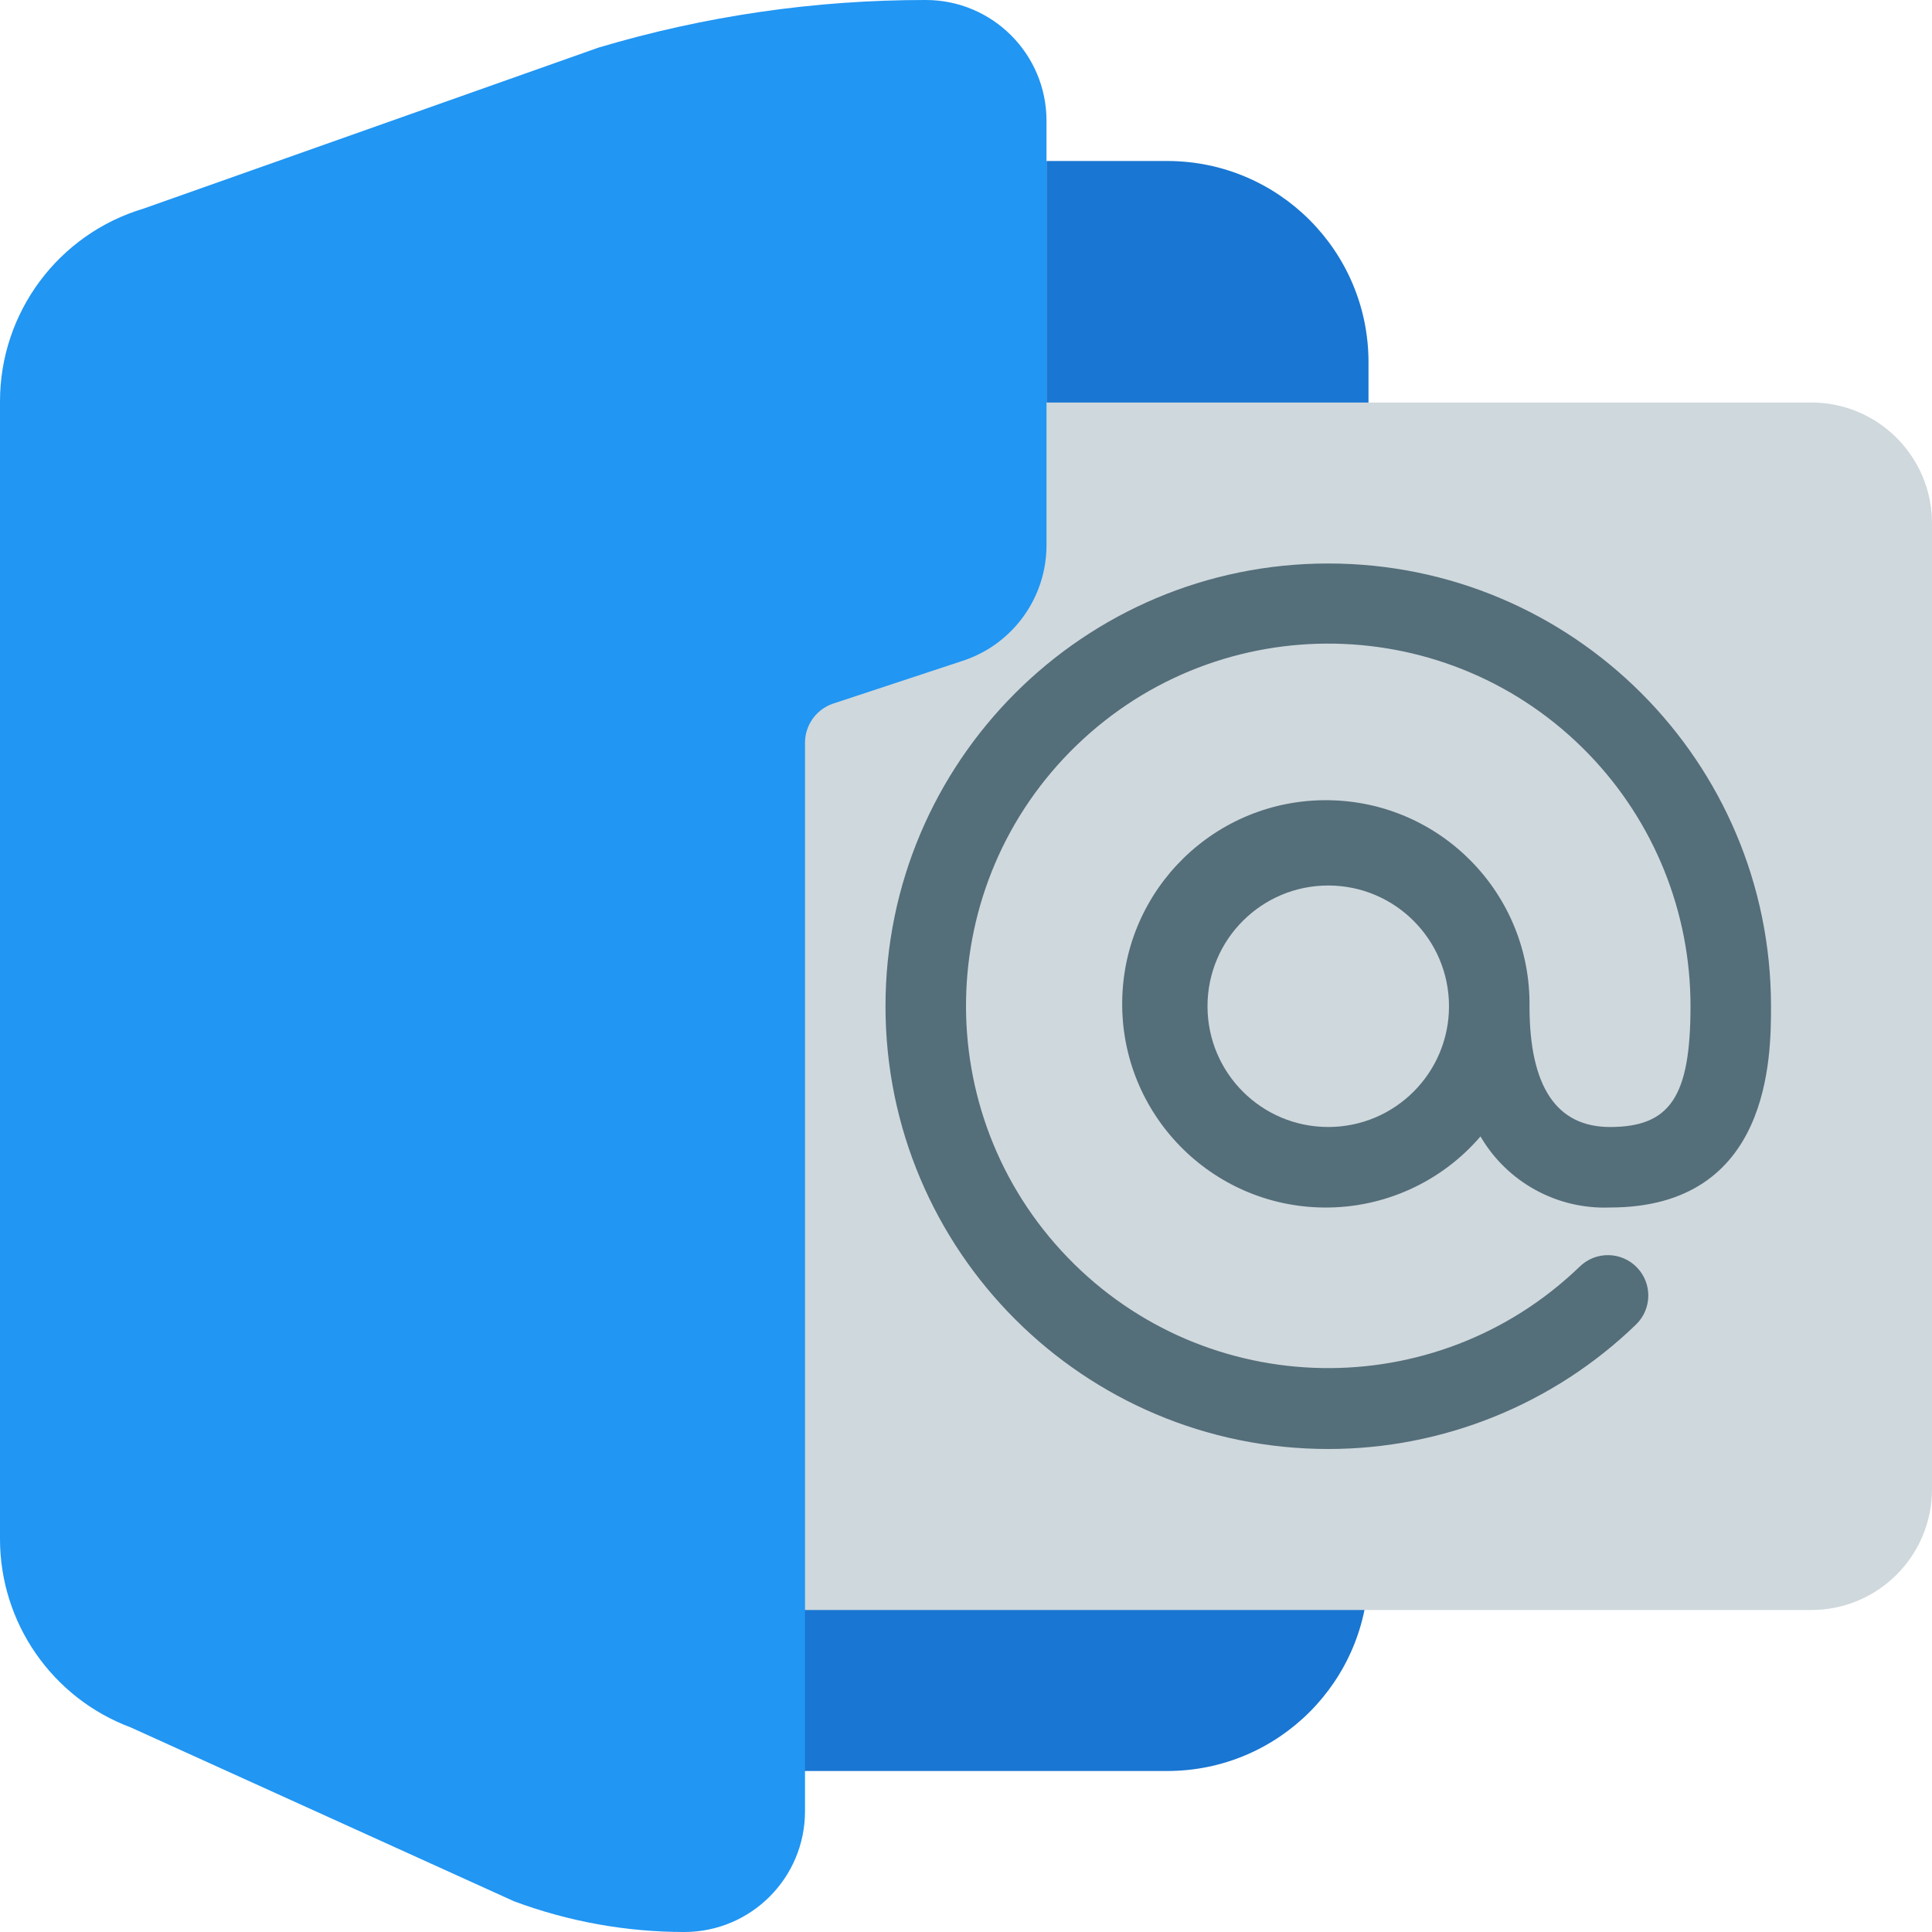
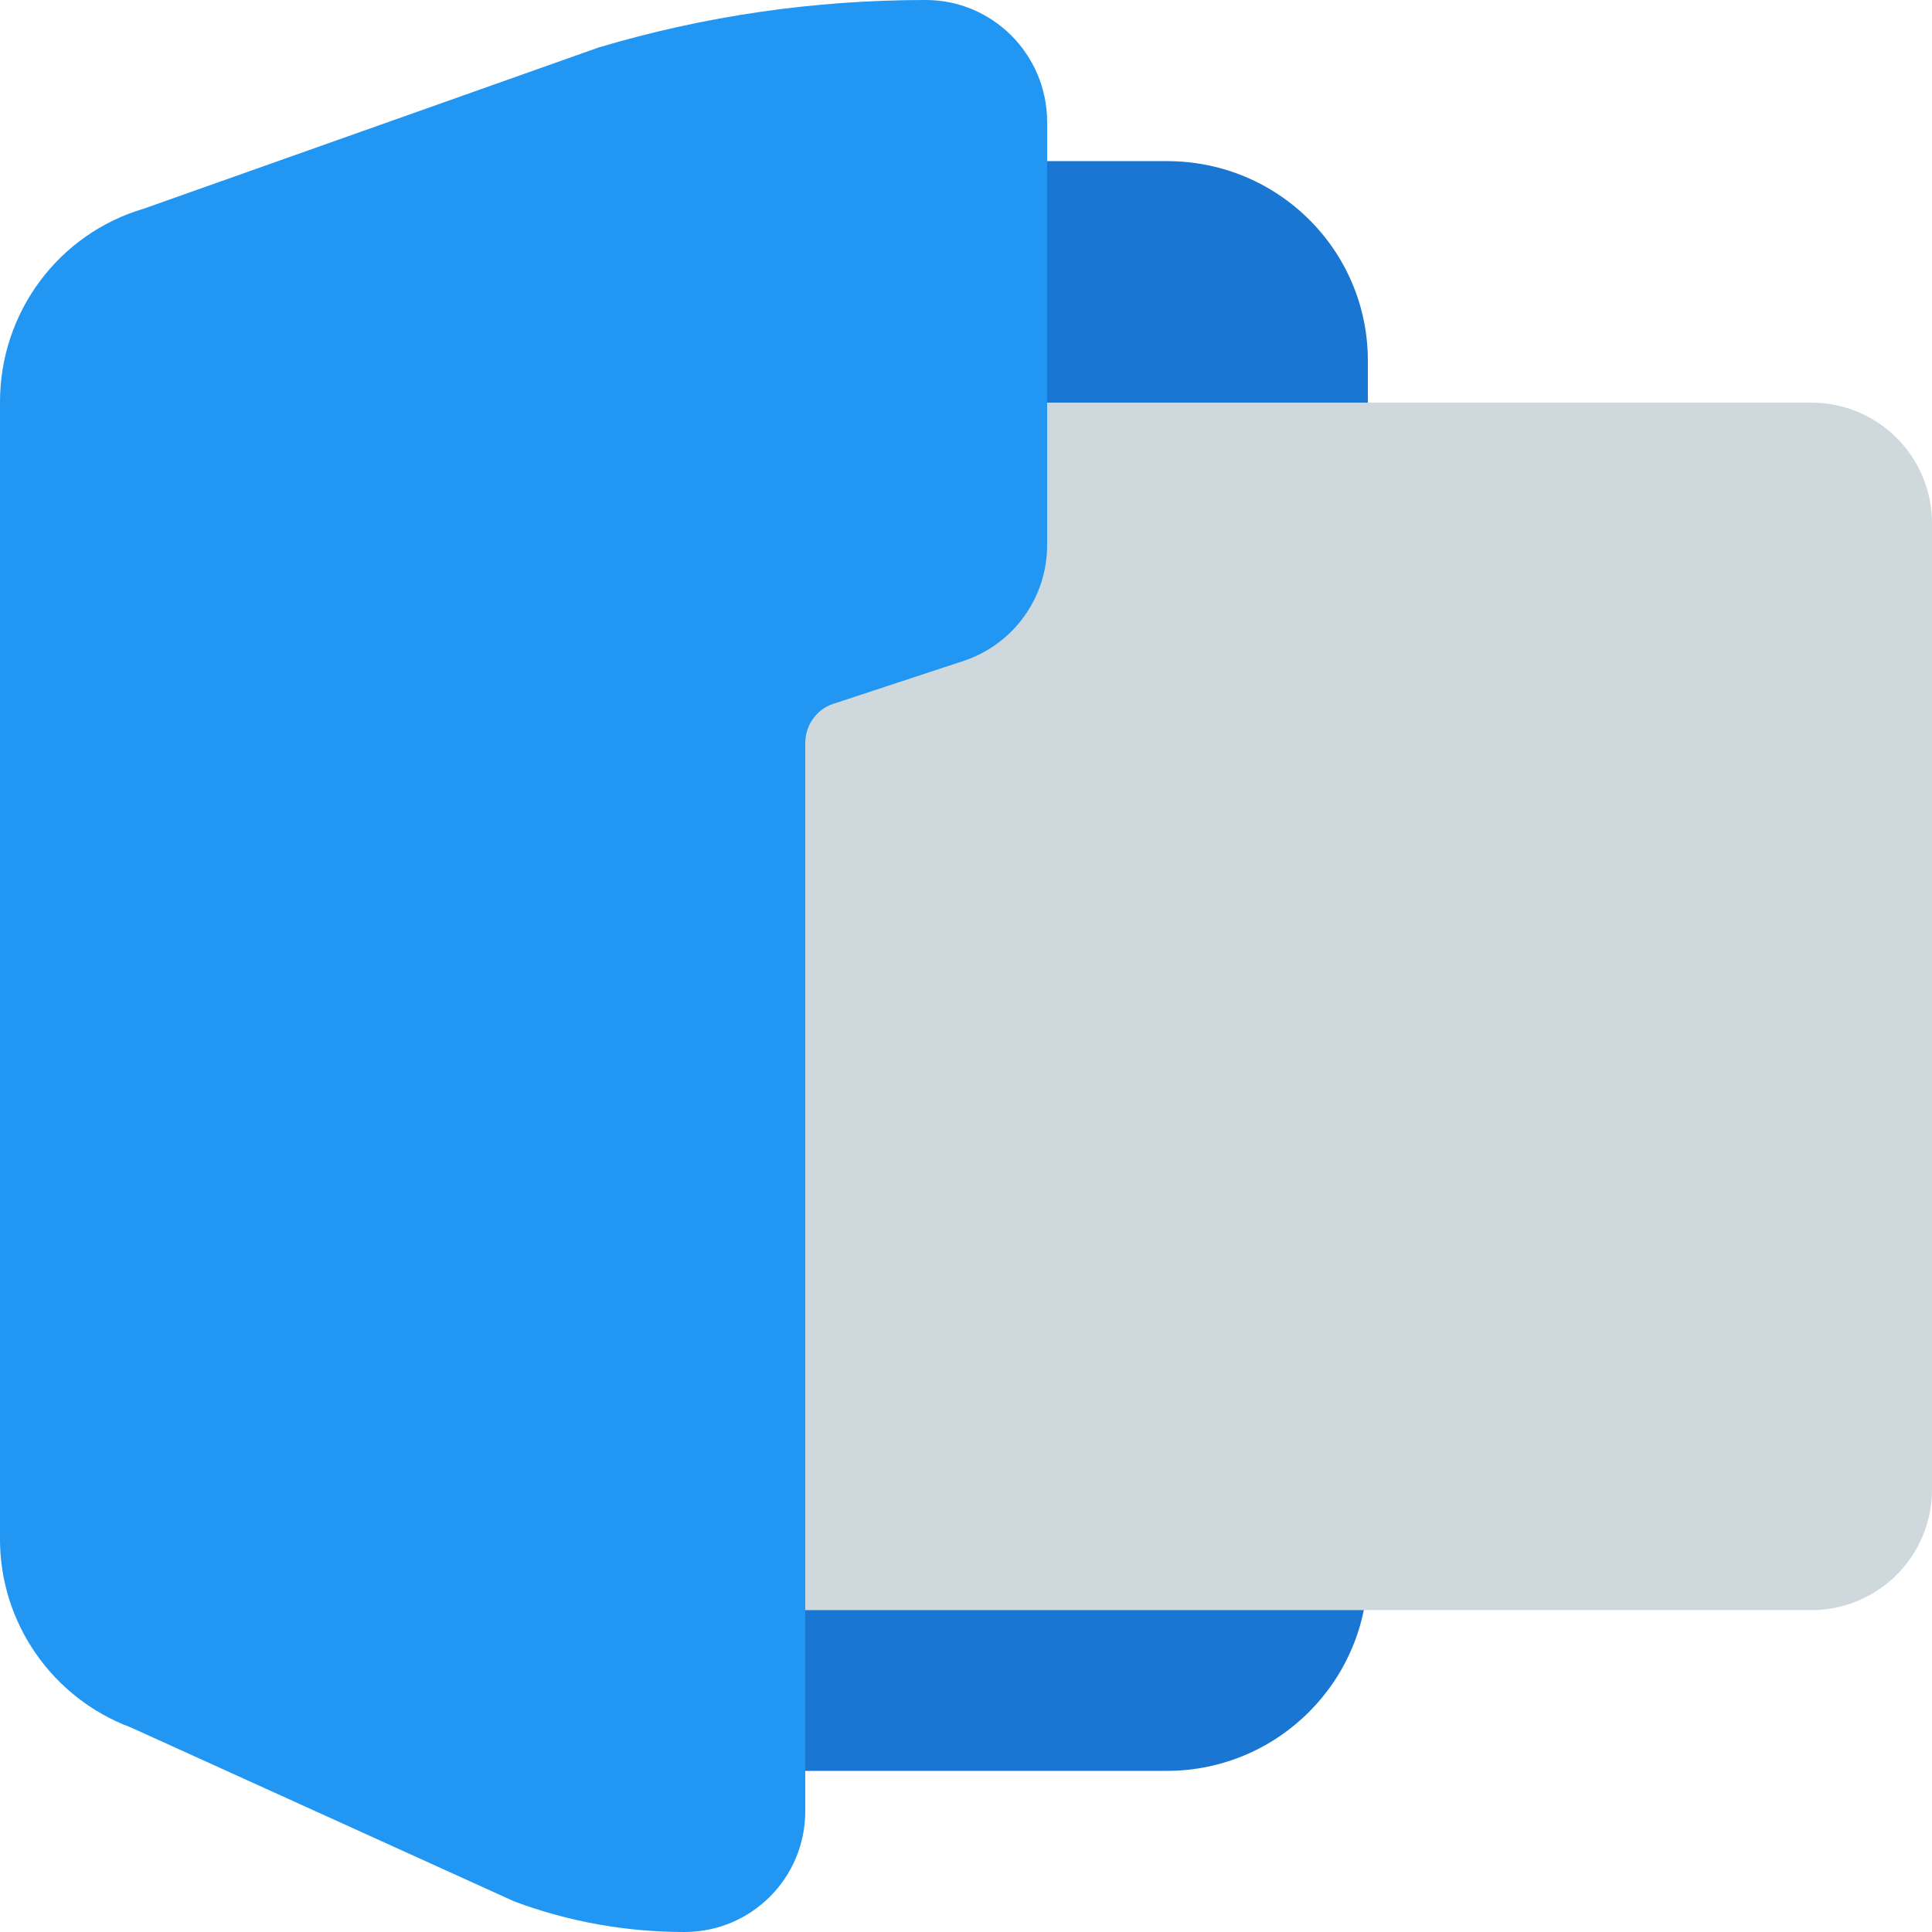
<svg xmlns="http://www.w3.org/2000/svg" version="1.1" id="Capa_1" x="0px" y="0px" viewBox="0 0 512 512" style="enable-background:new 0 0 512 512;" xml:space="preserve">
-   <path style="fill:#1976D2;" d="M309.334,42.667h-32V144.64c-0.216,4.564-3.113,8.566-7.381,10.197l-56.299,11.52  c-12.925,4.491-21.606,16.653-21.653,30.336v272.64h117.333c29.455,0,53.333-23.878,53.333-53.333V96  C362.667,66.545,338.789,42.667,309.334,42.667z" />
-   <path style="fill:#CFD8DC;" d="M480,106.667H202.667c-5.891,0-10.667,4.776-10.667,10.667V416c0,5.891,4.776,10.667,10.667,10.667  H480c17.673,0,32-14.327,32-32v-256C512,120.994,497.673,106.667,480,106.667z" />
-   <path style="fill:#2196F3;" d="M245.334,0c-29.358-0.028-58.564,4.219-86.699,12.608L38.059,55.275  C15.446,62.034-0.035,82.852,0,106.454V407.68c-0.064,22.311,13.767,42.303,34.667,50.112l101.589,46.08  c14.423,5.369,29.688,8.122,45.077,8.128c17.673,0,32-14.327,32-32V196.694c0.064-4.535,2.913-8.563,7.168-10.133l35.179-11.627  c12.91-4.486,21.588-16.626,21.653-30.293V32C277.334,14.327,263.007,0,245.334,0z" />
-   <path style="fill:#546E7A;" d="M426.667,298.667c-14.165,0-21.333-10.667-21.333-32c0.349-29.807-23.531-54.252-53.338-54.601  c-29.807-0.349-54.252,23.531-54.601,53.338s23.531,54.252,53.338,54.601c15.975,0.187,31.212-6.713,41.609-18.842  c7.083,12.138,20.282,19.381,34.325,18.837c42.667,0,42.667-40.149,42.667-53.333c0.001-64.801-52.53-117.334-117.331-117.336  c-64.801-0.001-117.334,52.53-117.336,117.331c-0.001,64.801,52.53,117.334,117.331,117.336c30.445,0.001,59.699-11.833,81.581-33  c4.236-4.124,4.326-10.9,0.203-15.136s-10.9-4.326-15.136-0.203c-38.161,36.807-98.935,35.709-135.742-2.452  s-35.709-98.935,2.452-135.742s98.935-35.709,135.742,2.452c17.284,17.92,26.93,41.854,26.903,66.75  C448,290.603,442.624,298.667,426.667,298.667z M352,298.667c-17.673,0-32-14.327-32-32c0-17.673,14.327-32,32-32  c17.673,0,32,14.327,32,32C384,284.34,369.673,298.667,352,298.667z" />
-   <g>
- </g>
-   <g>
- </g>
-   <g>
- </g>
-   <g>
- </g>
-   <g>
- </g>
-   <g>
- </g>
-   <g>
- </g>
-   <g>
- </g>
-   <g>
- </g>
-   <g>
- </g>
-   <g>
- </g>
-   <g>
- </g>
-   <g>
- </g>
-   <g>
- </g>
-   <g>
- </g>
+   <path fill="#1976D2" d="M309.3,42.7h-32v102c-0.2,4.6-3.1,8.6-7.4,10.2l-56.3,11.5c-12.9,4.5-21.6,16.7-21.7,30.3v272.6h117.3  c29.5,0,53.3-23.9,53.3-53.3V96C362.7,66.5,338.8,42.7,309.3,42.7z" />
+   <path fill="#CFD8DC" d="M480,106.7H202.7c-5.9,0-10.7,4.8-10.7,10.7V416c0,5.9,4.8,10.7,10.7,10.7H480c17.7,0,32-14.3,32-32v-256  C512,121,497.7,106.7,480,106.7z" />
+   <path fill="#2196F3" d="M245.3,0c-29.4,0-58.6,4.2-86.7,12.6L38.1,55.3C15.4,62,0,82.9,0,106.5v301.2C-0.1,430,13.8,450,34.7,457.8  l101.6,46.1c14.4,5.4,29.7,8.1,45.1,8.1c17.7,0,32-14.3,32-32V196.7c0.1-4.5,2.9-8.6,7.2-10.1l35.2-11.6  c12.9-4.5,21.6-16.6,21.7-30.3V32C277.3,14.3,263,0,245.3,0z" />
</svg>
